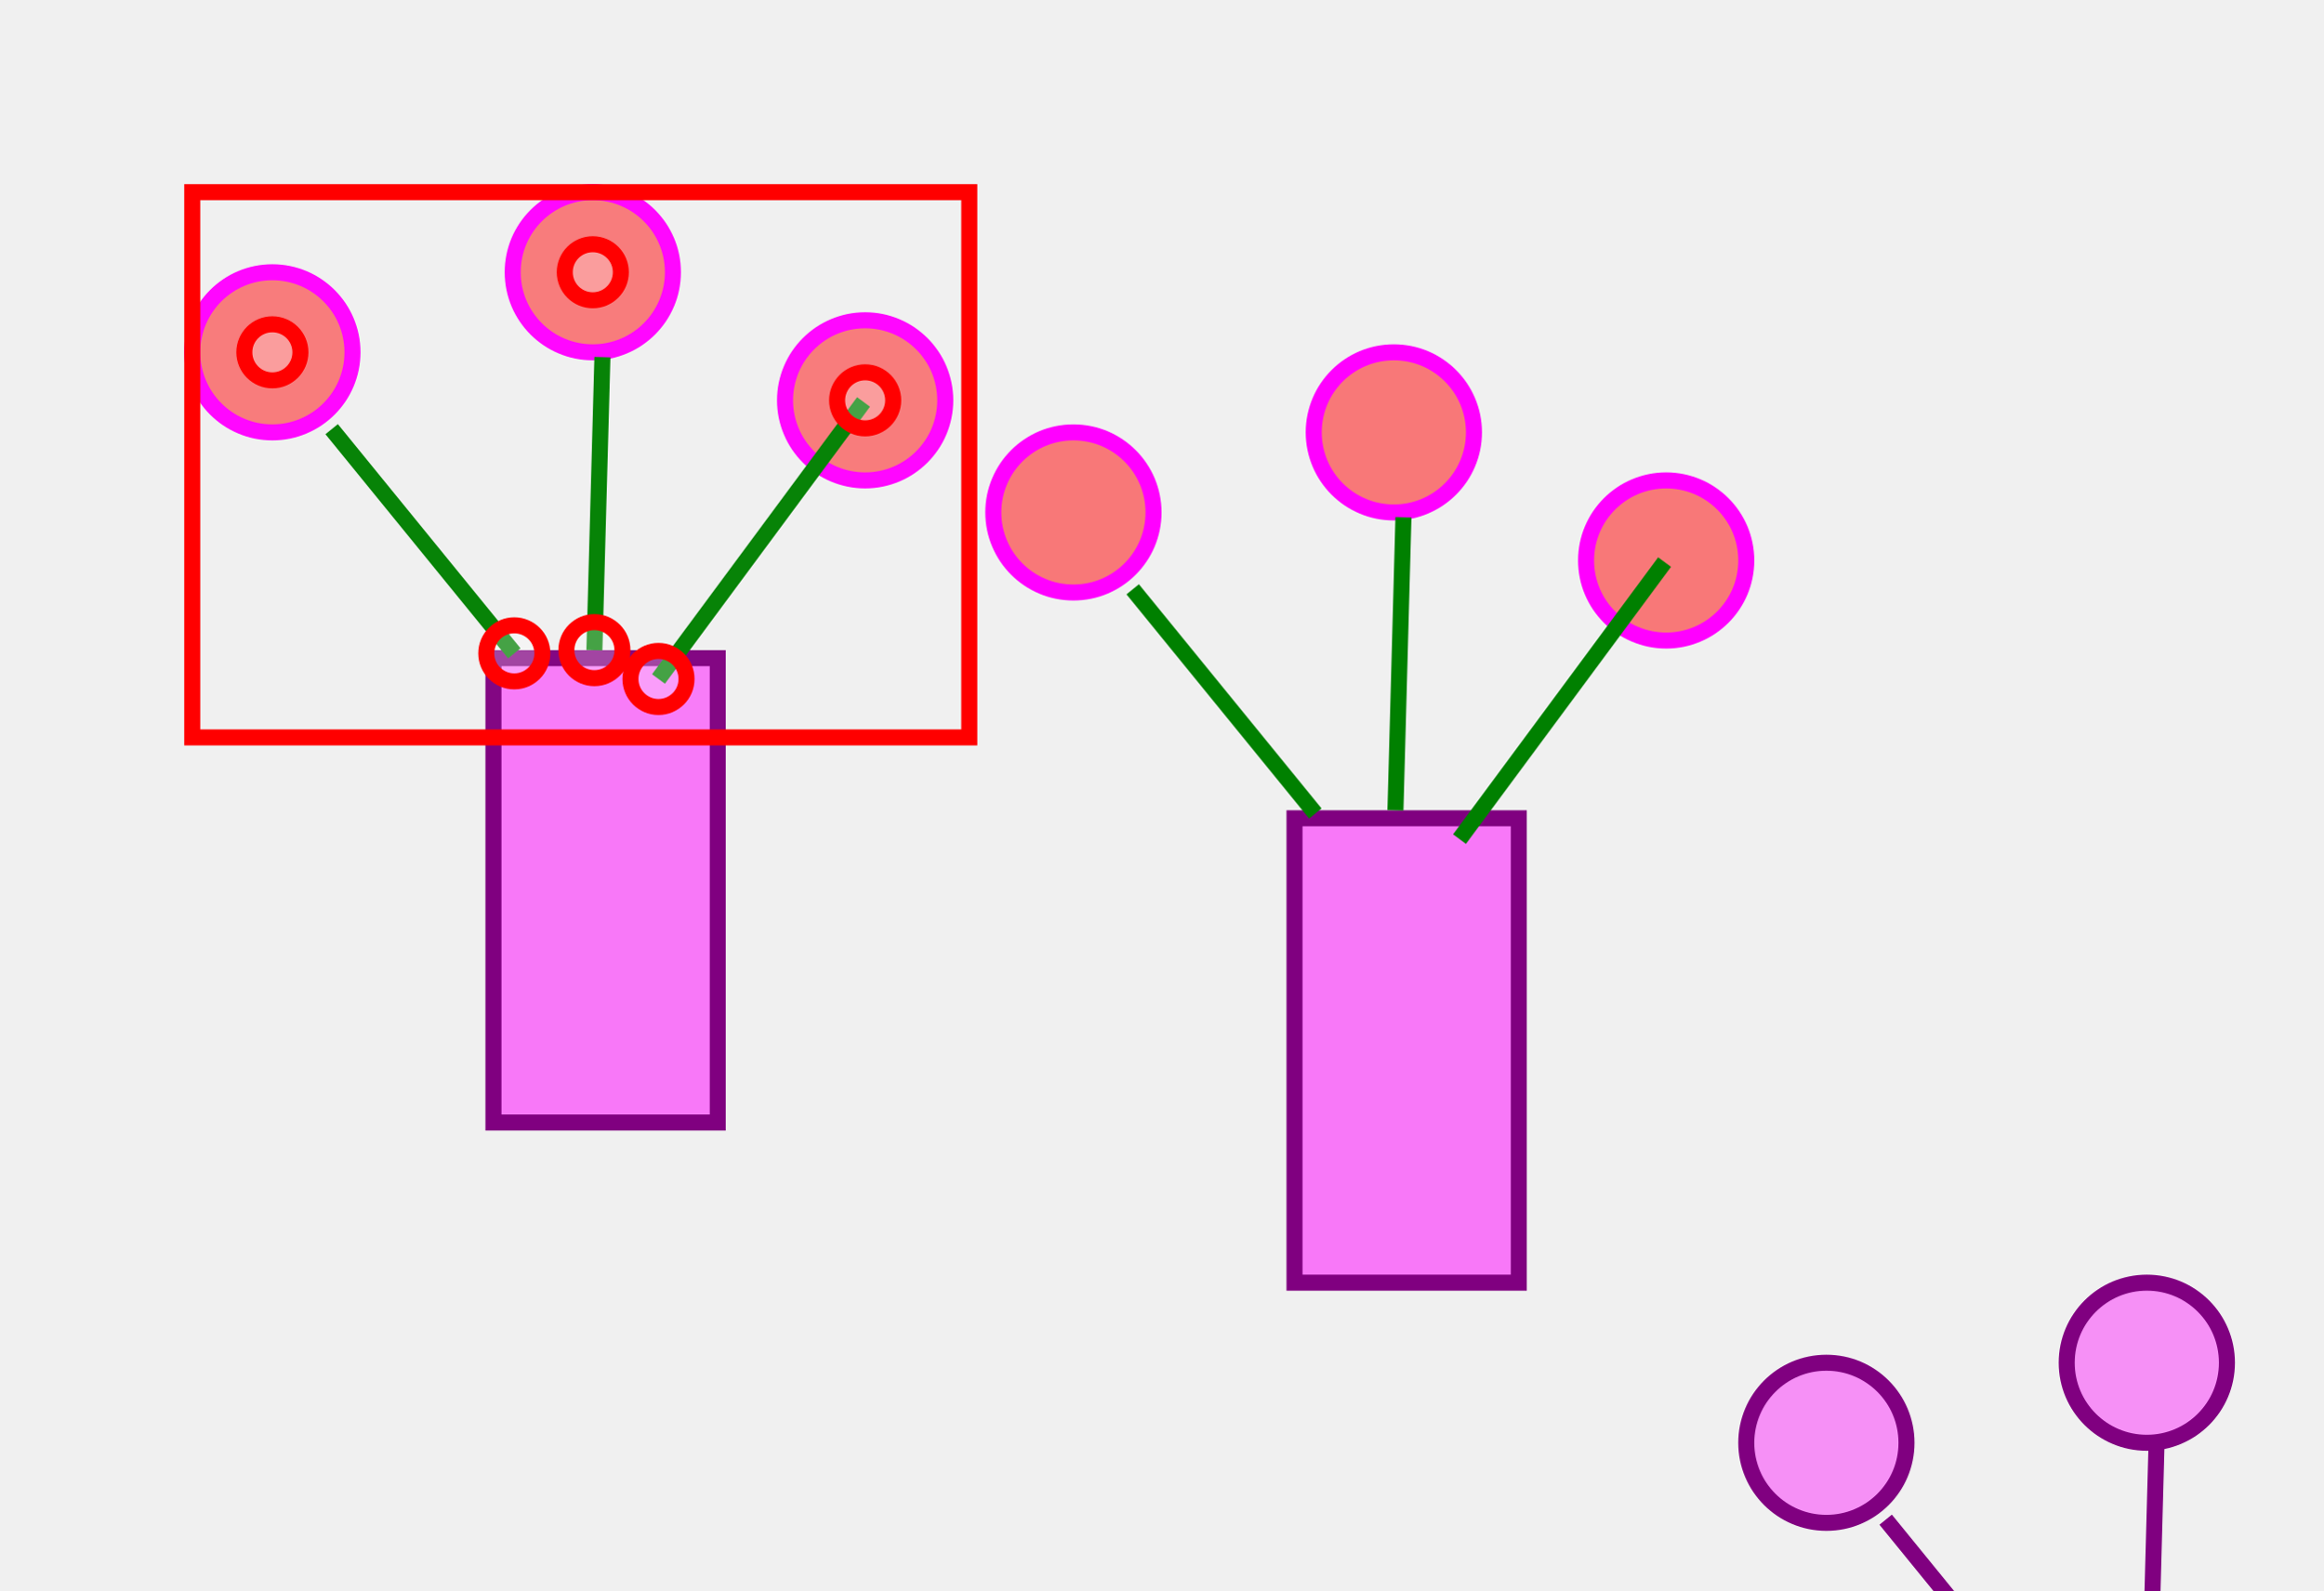
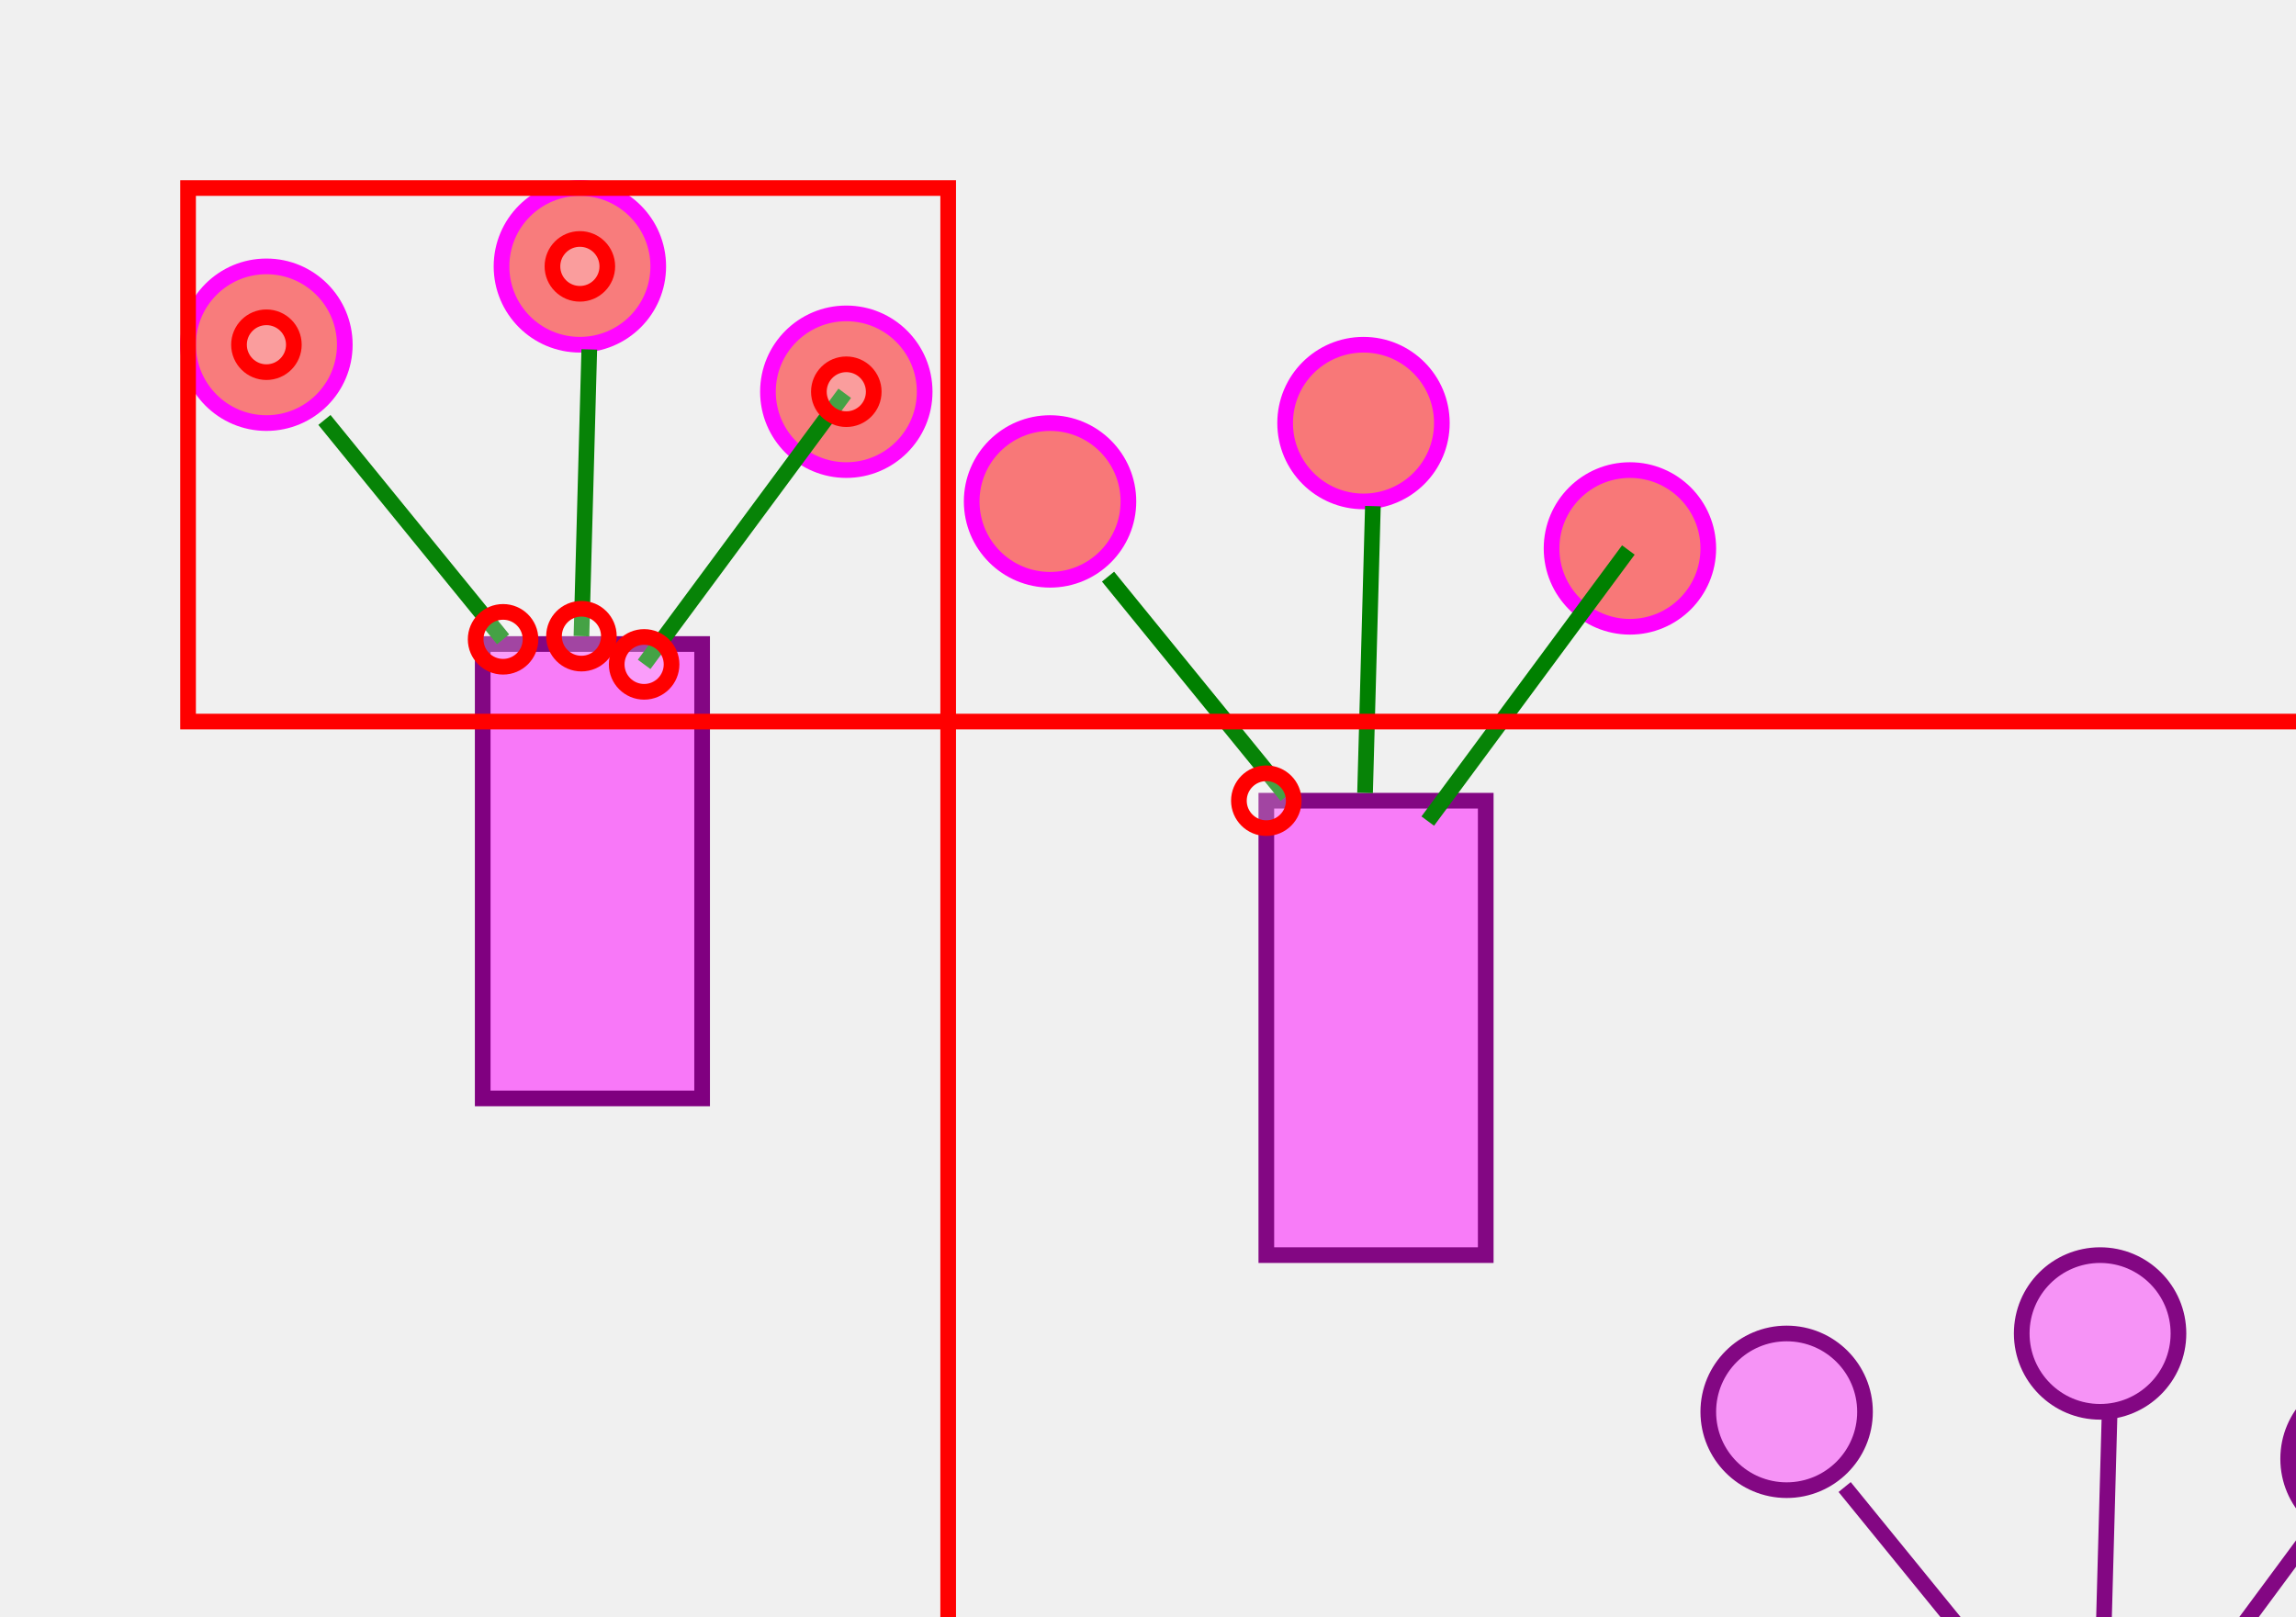
<svg xmlns="http://www.w3.org/2000/svg">
  <rect id="1" x="30.8" y="41.1" width="14" height="29" stroke="#800080" fill="#ff00ff" fill-opacity="50%" />
  <rect id="17" x="80.8" y="51.1" width="14" height="29" stroke="#800080" fill="#ff00ff" fill-opacity="50%" />
  <circle id="5" cx="54" cy="25" r="5" stroke="#FF00FF" fill="#FF0000" fill-opacity="50%" />
  <circle id="6" cx="37" cy="17" r="5" stroke="#FF00FF" fill="#FF0000" fill-opacity="50%" />
  <circle id="7" cx="17" cy="22" r="5" stroke="#FF00FF" fill="#FF0000" fill-opacity="50%" />
  <circle id="21" cx="104" cy="35" r="5" stroke="#FF00FF" fill="#FF0000" fill-opacity="50%" />
  <circle id="22" cx="87" cy="27" r="5" stroke="#FF00FF" fill="#FF0000" fill-opacity="50%" />
  <circle id="23" cx="67" cy="32" r="5" stroke="#FF00FF" fill="#FF0000" fill-opacity="50%" />
  <line id="2" x1="41.1" y1="42.4" x2="53.9" y2="25.1" stroke="#008000" />
  <line id="3" x1="37.1" y1="40.6" x2="37.6" y2="22.3" stroke="#008000" />
  <line id="4" x1="32.1" y1="40.8" x2="20.7" y2="26.8" stroke="#008000" />
  <line id="18" x1="91.1" y1="52.4" x2="103.9" y2="35.1" stroke="#008000" />
  <line id="19" x1="87.1" y1="50.6" x2="87.6" y2="32.3" stroke="#008000" />
  <line id="20" x1="82.1" y1="50.8" x2="70.7" y2="36.8" stroke="#008000" />
  <rect x="12" y="12" width="48.5" height="34.05" stroke="red" fill="white" fill-opacity="3%" />
  <circle cx="54" cy="25" r="1.75" stroke="red" fill="white" fill-opacity="25%" />
  <circle cx="37" cy="17" r="1.75" stroke="red" fill="white" fill-opacity="25%" />
  <circle cx="17" cy="22" r="1.75" stroke="red" fill="white" fill-opacity="25%" />
  <circle cx="41.1" cy="42.4" r="1.75" stroke="red" fill="white" fill-opacity="25%" />
  <circle cx="37.1" cy="40.6" r="1.75" stroke="red" fill="white" fill-opacity="25%" />
  <circle cx="32.1" cy="40.8" r="1.75" stroke="red" fill="white" fill-opacity="25%" />
  <circle id="17" cx="151" cy="93.1" r="5" stroke="#800080" fill="#FF00FF" fill-opacity="40%" />
  <circle id="18" cx="134" cy="85.1" r="5" stroke="#800080" fill="#FF00FF" fill-opacity="40%" />
  <circle id="19" cx="114" cy="90.1" r="5" stroke="#800080" fill="#FF00FF" fill-opacity="40%" />
  <line id="20" x1="138.1" y1="110.5" x2="150.9" y2="93.2" stroke="#800080" fill-opacity="50%" />
  <line id="21" x1="134.1" y1="108.7" x2="134.6" y2="90.4" stroke="#800080" fill-opacity="50%" />
  <line id="22" x1="129.1" y1="108.9" x2="117.7" y2="94.9" stroke="#800080" fill-opacity="50%" />
+   <rect x="60.5" y="46.05" width="97" height="68.1" stroke="red" fill="white" fill-opacity="3%" />
+   <circle cx="80.8" cy="51.1" r="1.75" stroke="red" fill="white" fill-opacity="25%" />
</svg>
